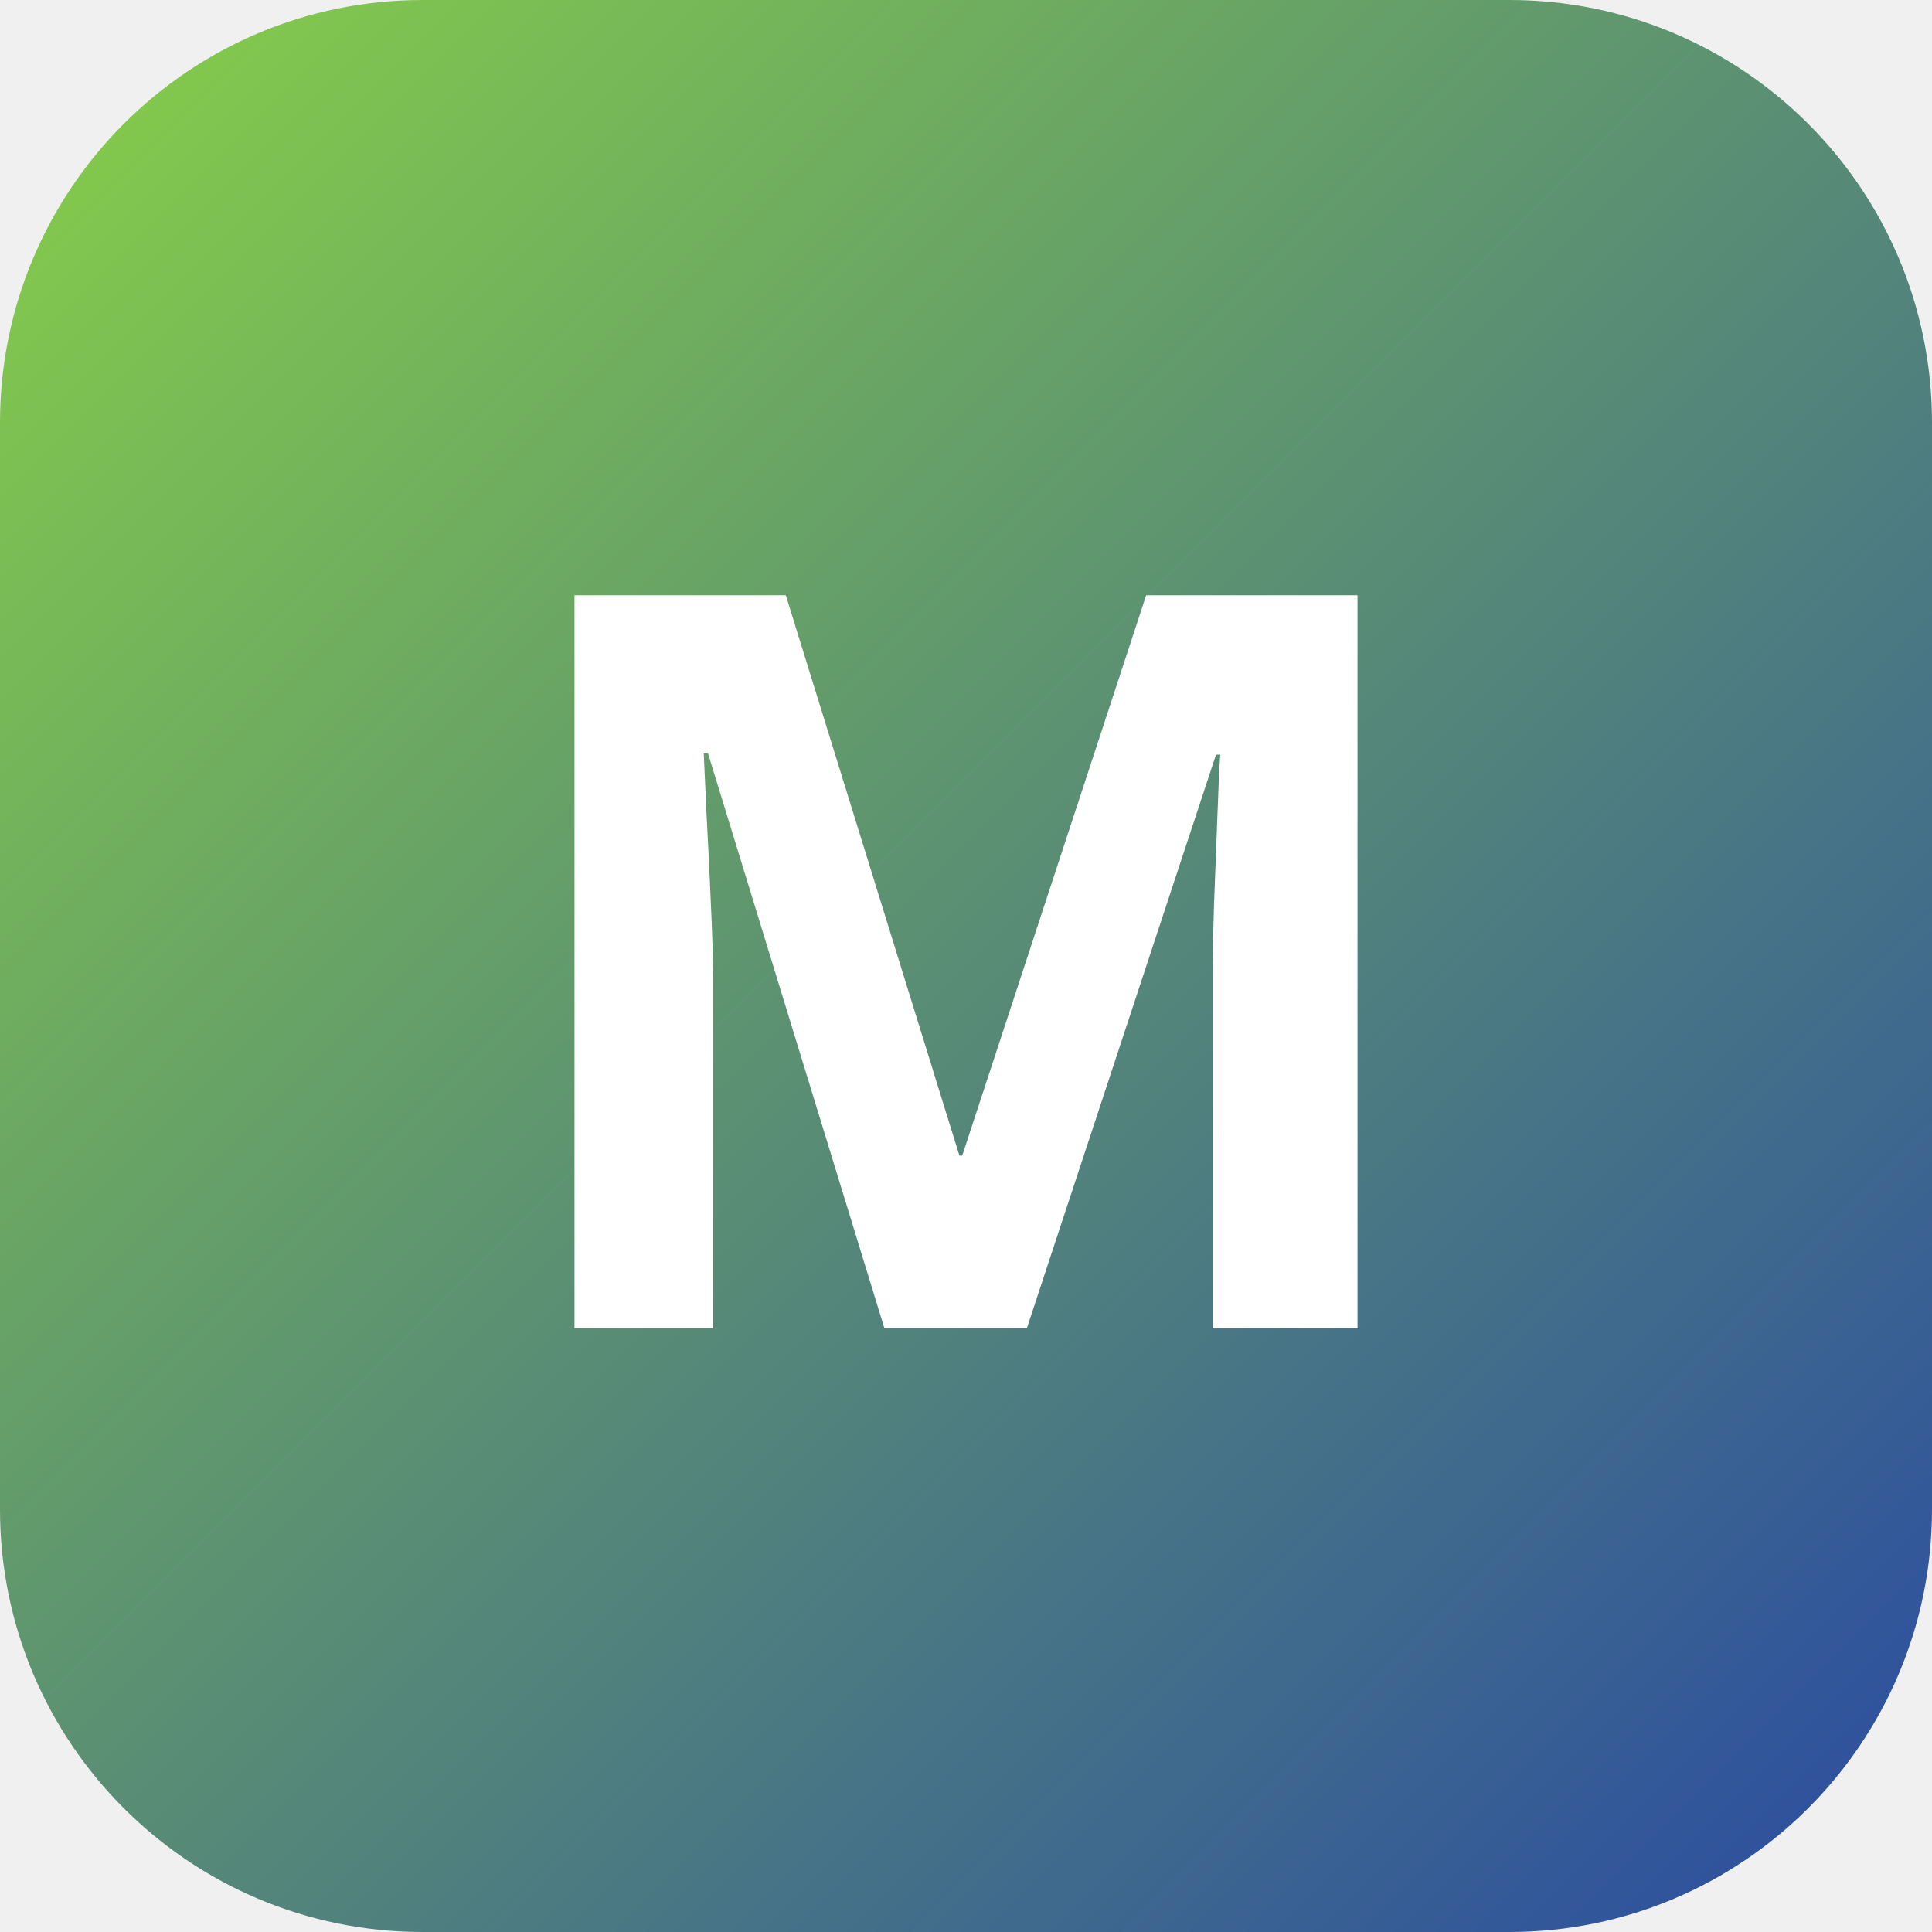
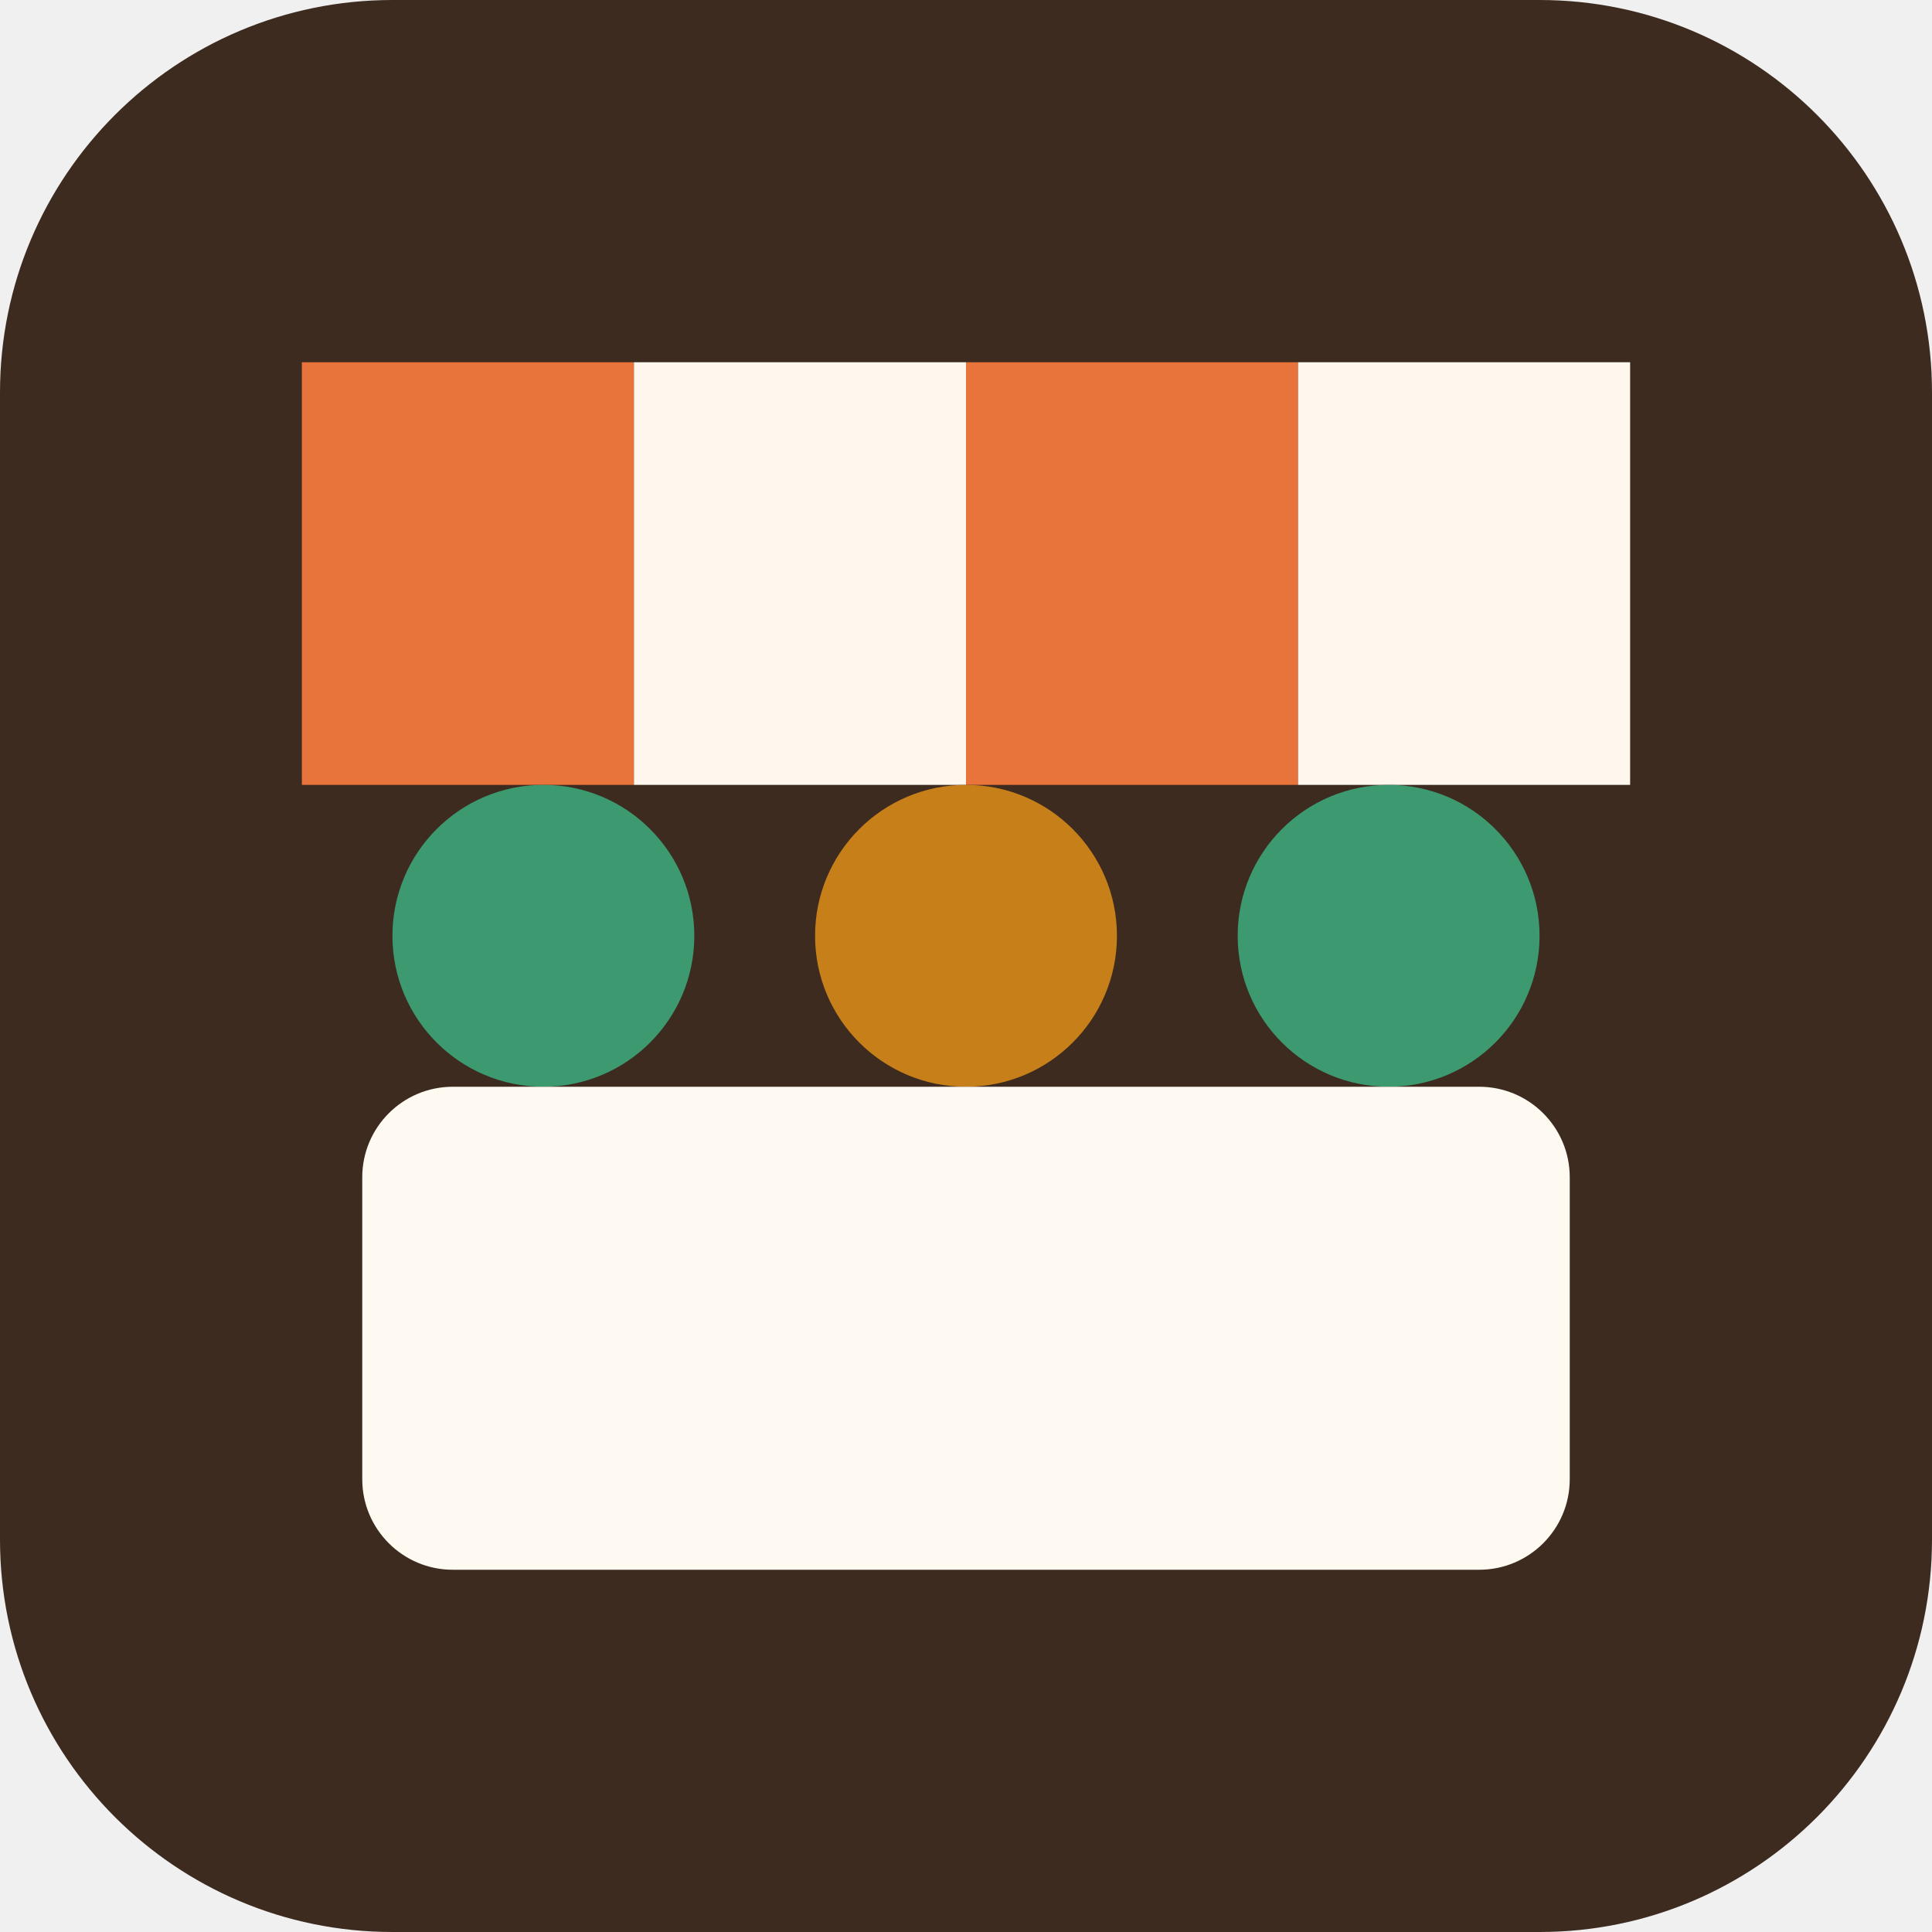
<svg xmlns="http://www.w3.org/2000/svg" viewBox="0 0 64 64">
-   <defs>
-     <linearGradient id="g" x1="0" y1="0" x2="1" y2="1">
-       <stop offset="0" stop-color="hsl(92 60% 55%)" />
-       <stop offset="1" stop-color="hsl(224 60% 40%)" />
-     </linearGradient>
-   </defs>
-   <rect width="64" height="64" rx="14" fill="url(#g)" />
-   <text x="32" y="44" font-size="34" text-anchor="middle" fill="#ffffff" font-family="Verdana,sans-serif" font-weight="bold">M</text>
+   <rect width="64" height="64" rx="13" fill="#3d2b1f" />
+   <rect x="10" y="12" width="11" height="14" fill="#e8743b" />
+   <rect x="21" y="12" width="11" height="14" fill="#fff7ee" />
+   <rect x="32" y="12" width="11" height="14" fill="#e8743b" />
+   <rect x="43" y="12" width="11" height="14" fill="#fff7ee" />
+   <circle cx="18" cy="31" r="5" fill="#3d9970" />
+   <circle cx="32" cy="31" r="5" fill="#c77f1a" />
+   <circle cx="46" cy="31" r="5" fill="#3d9970" />
+   <rect x="12" y="36" width="40" height="16" rx="3" fill="#fffaf1" />
</svg>
